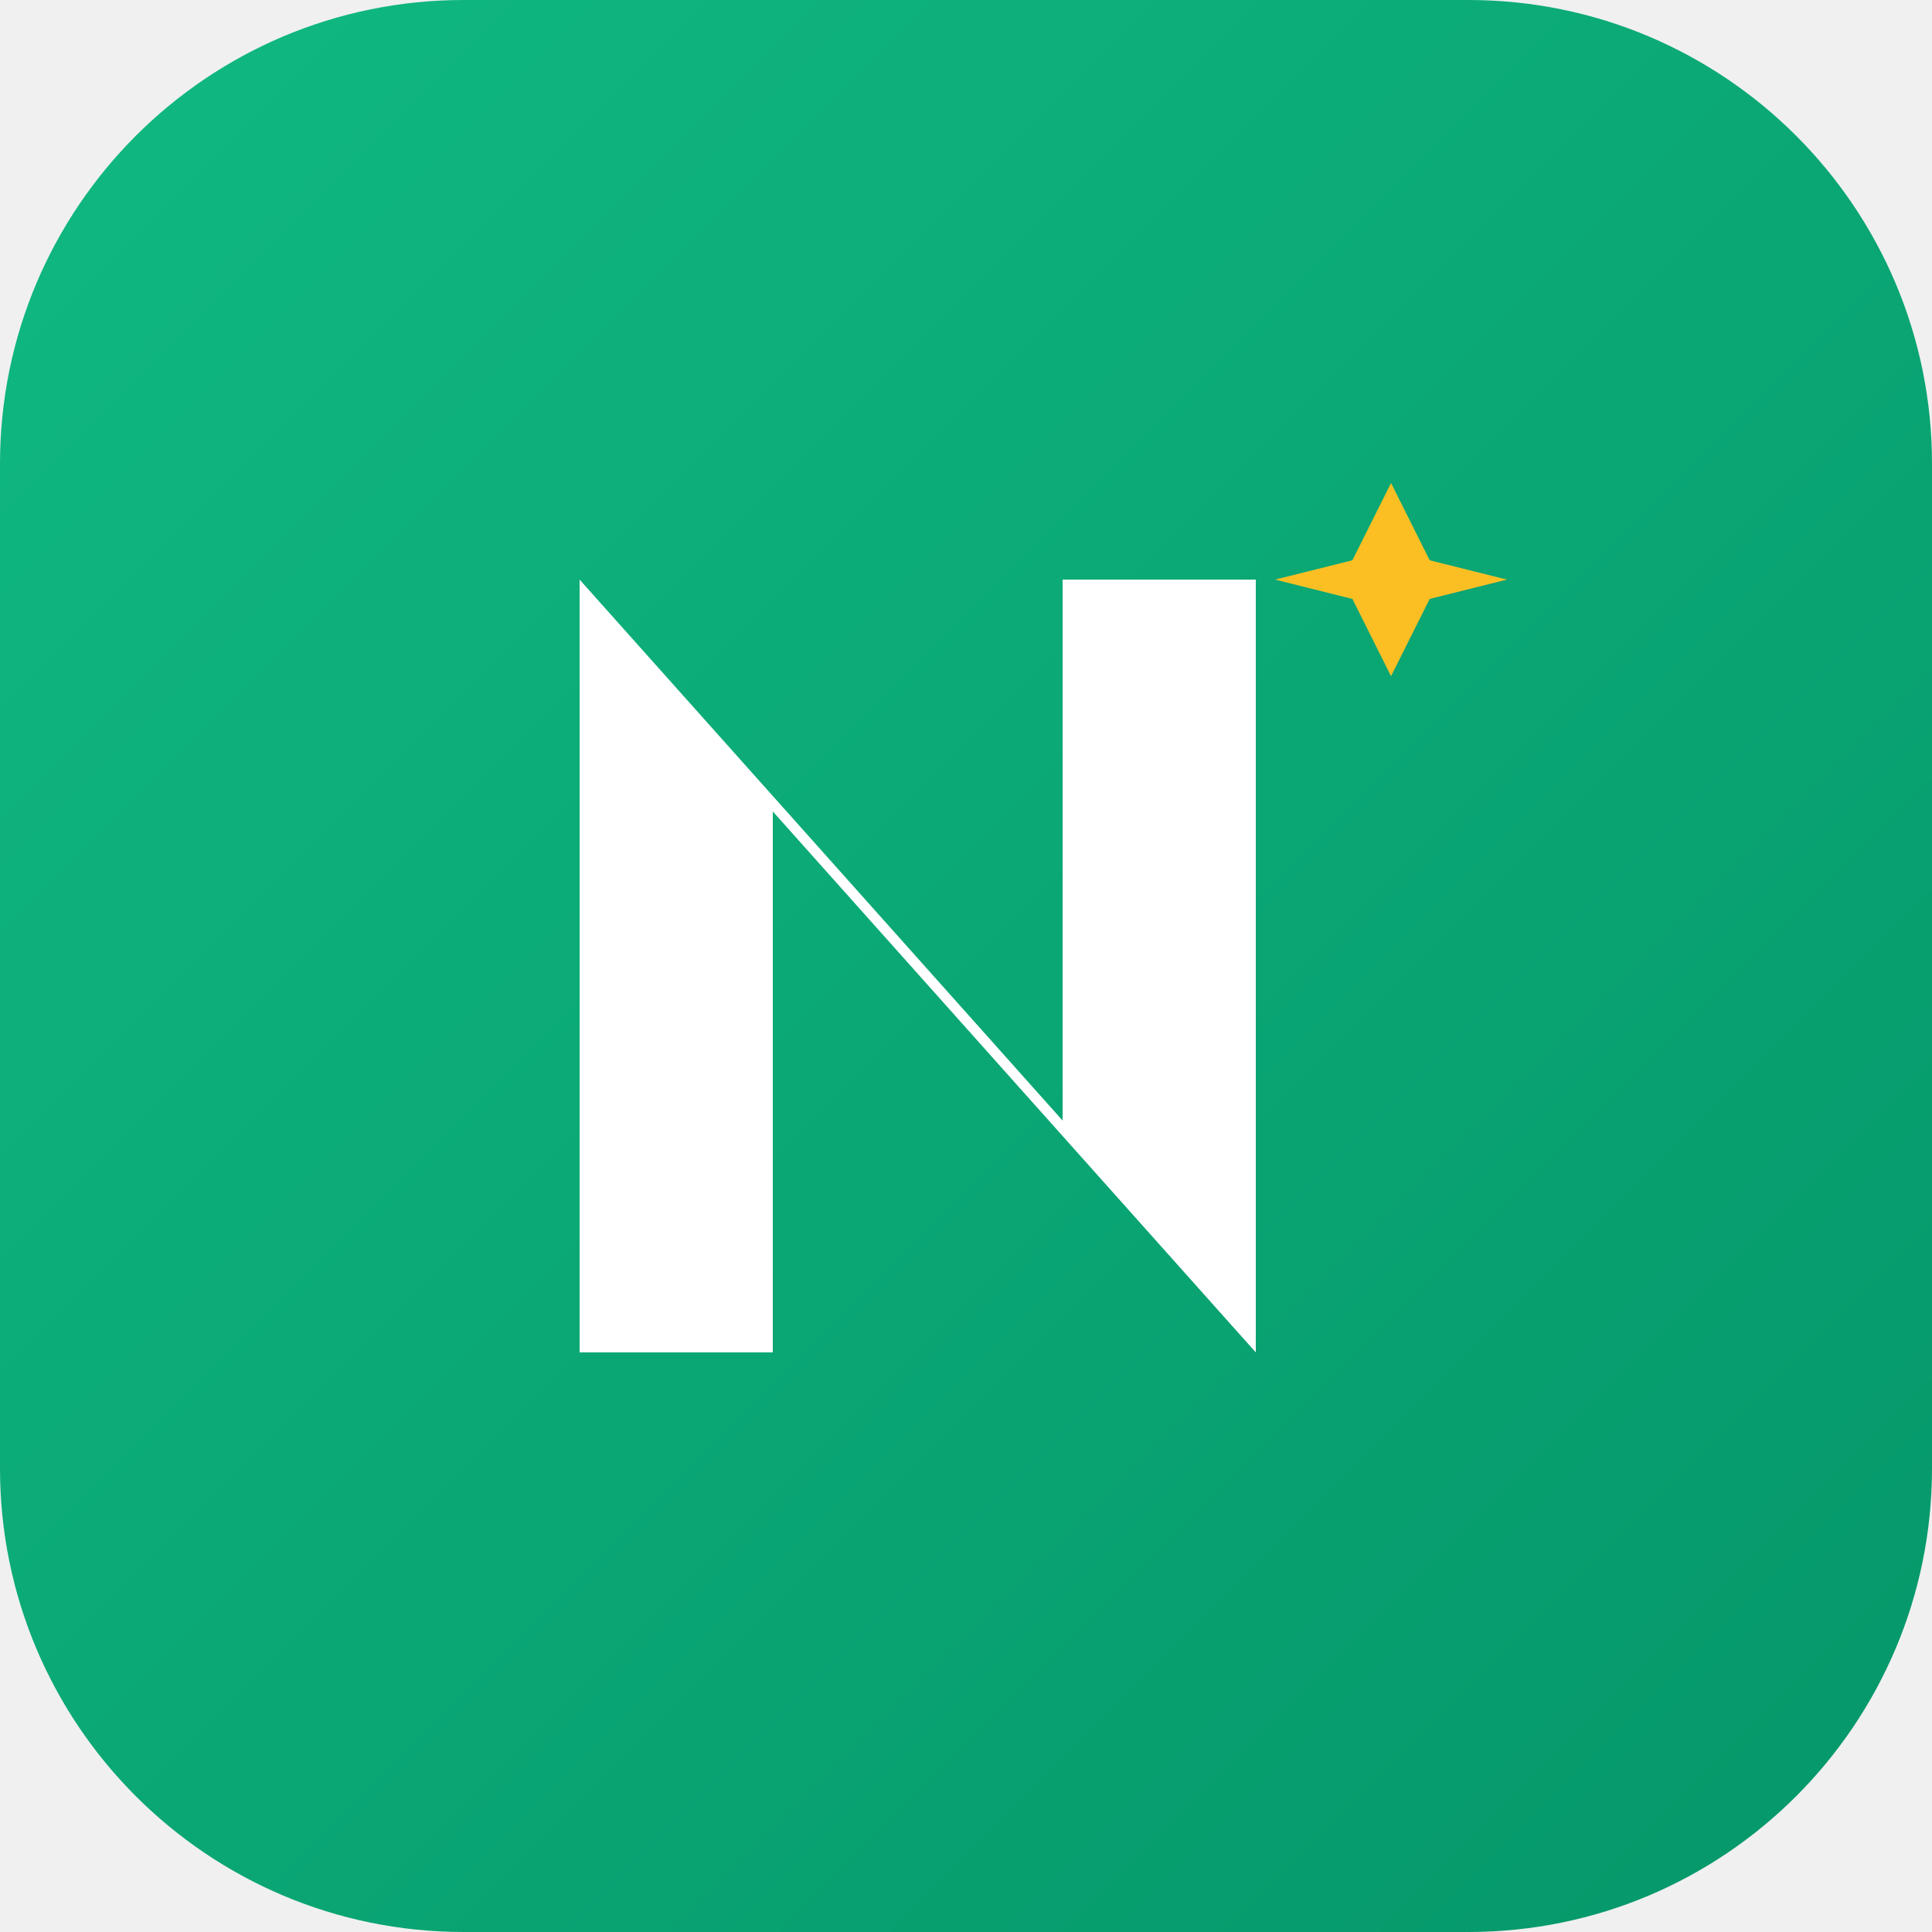
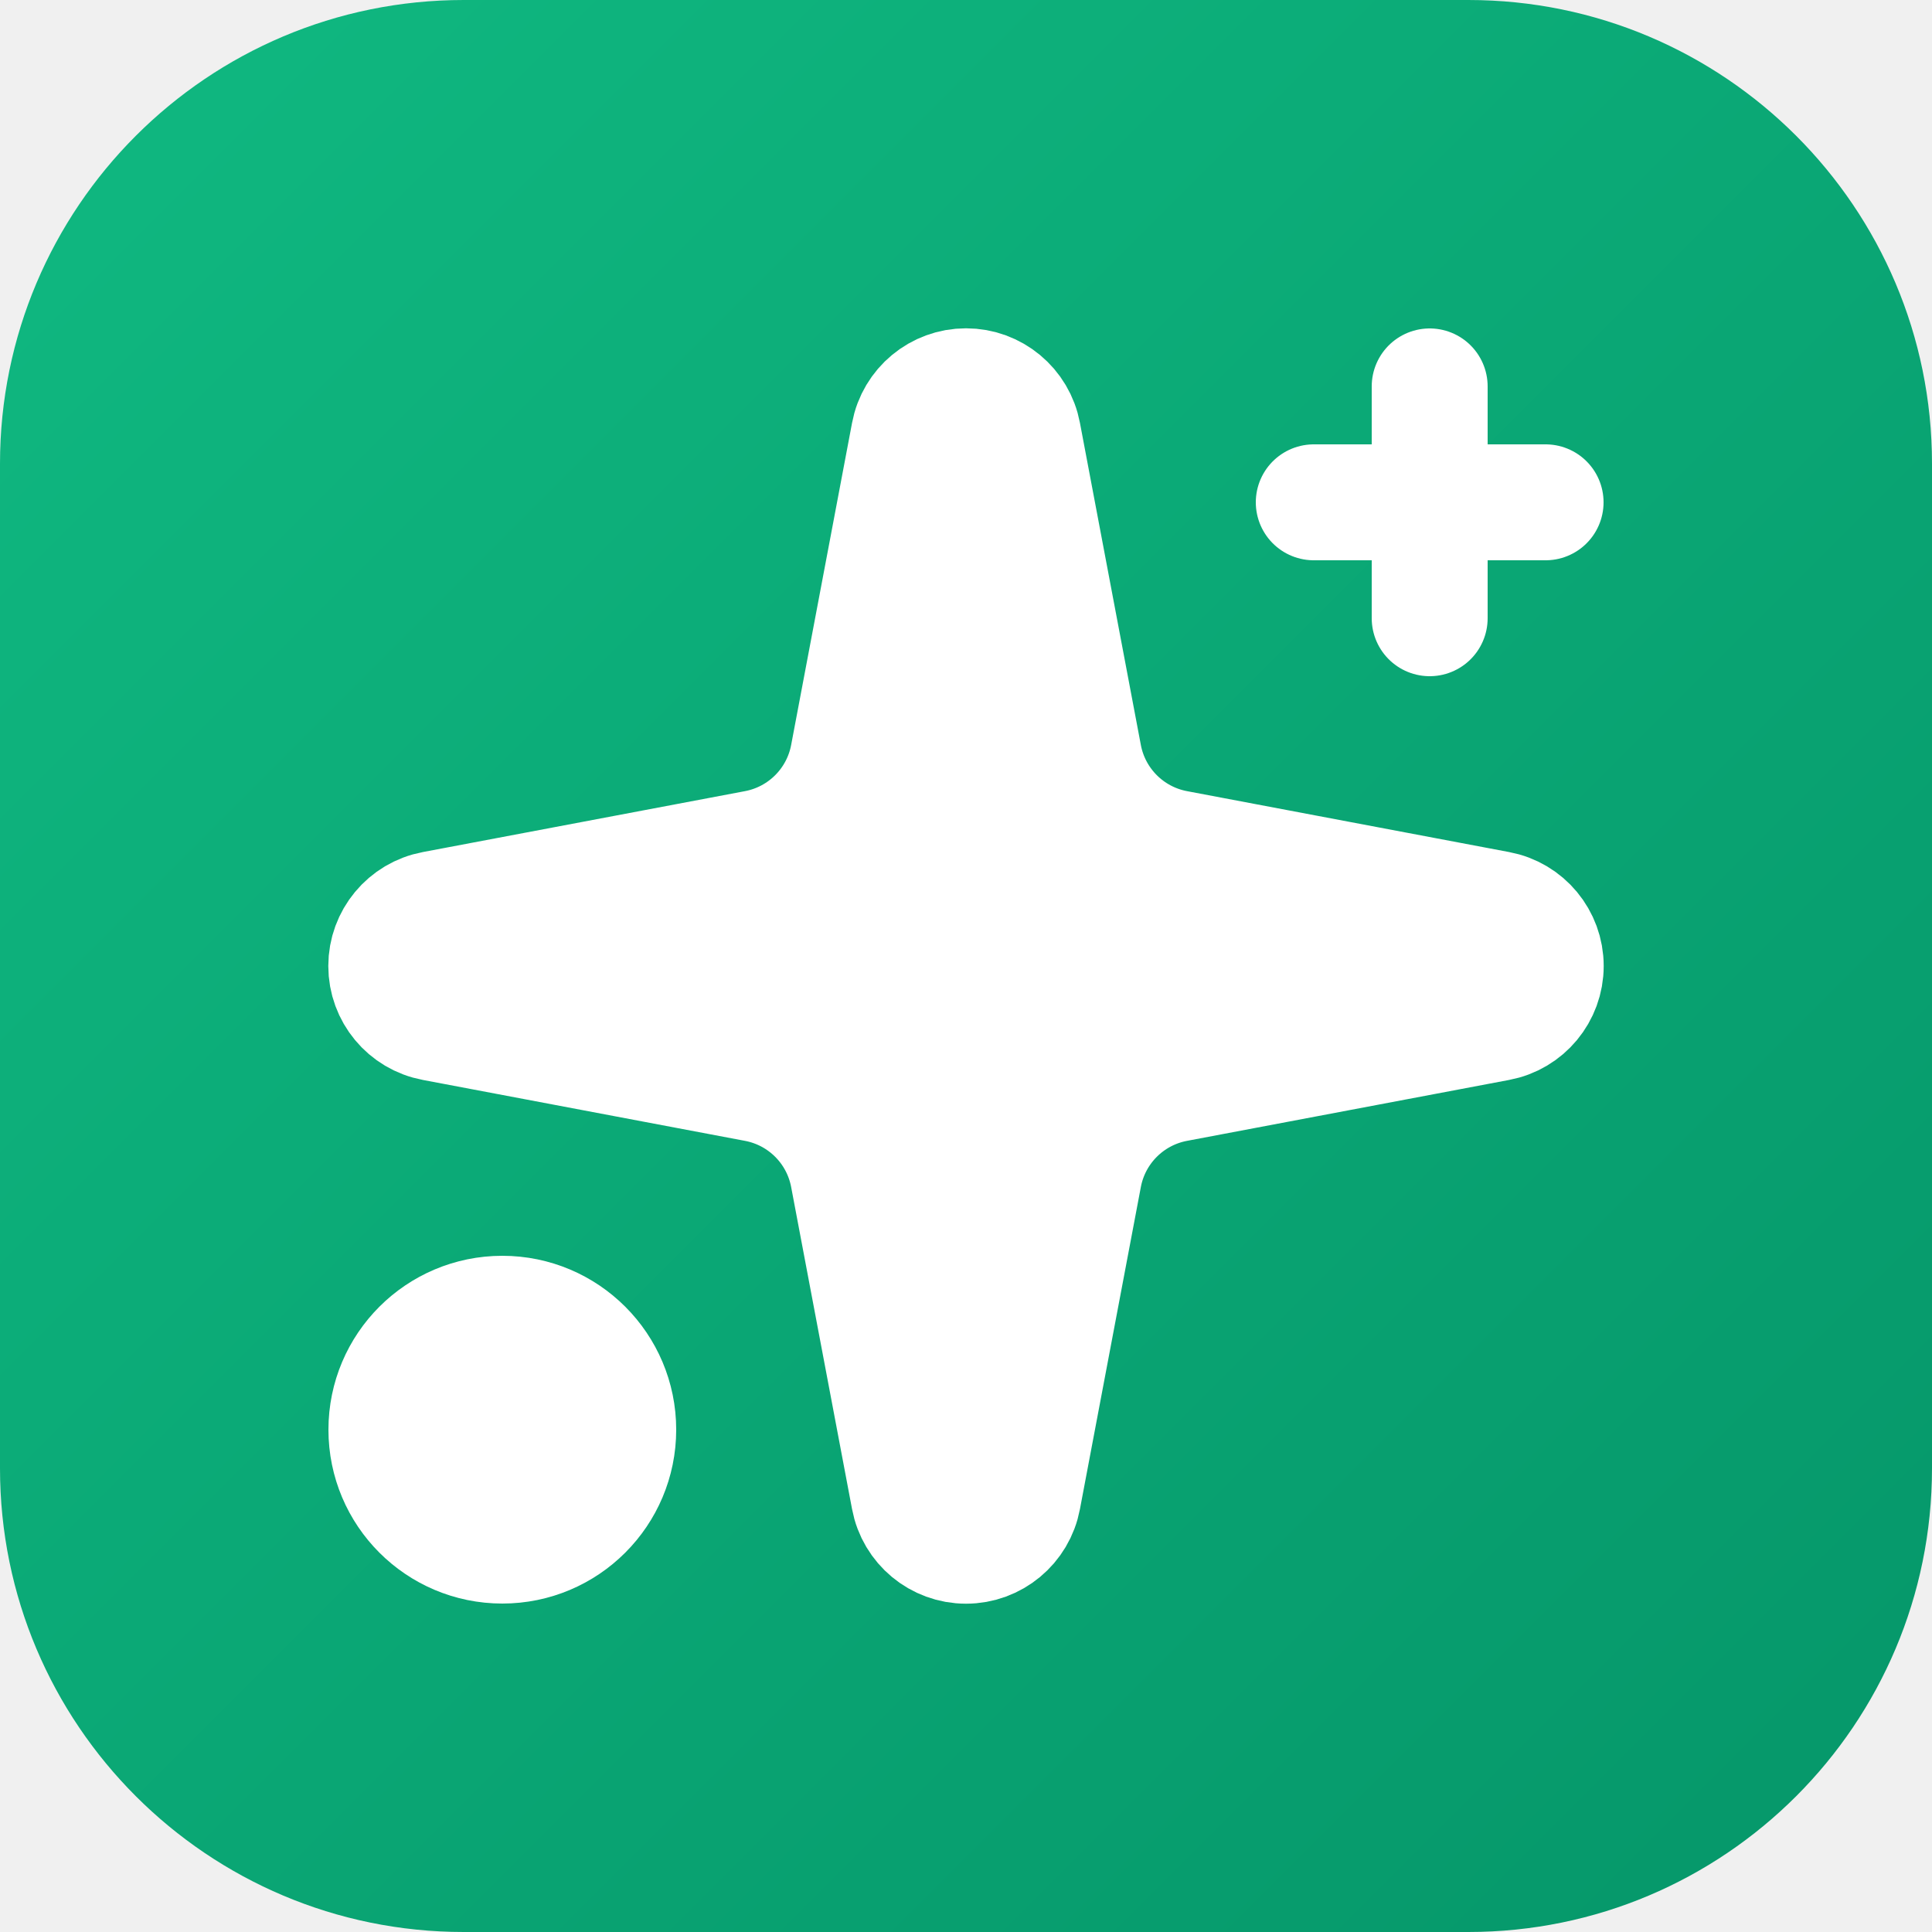
<svg xmlns="http://www.w3.org/2000/svg" viewBox="0 0 100 100" width="100" height="100">
  <defs>
    <linearGradient id="bgGrad" x1="0%" y1="0%" x2="100%" y2="100%">
      <stop offset="0%" stop-color="#10B981" />
      <stop offset="100%" stop-color="#059669" />
    </linearGradient>
  </defs>
  <rect width="100" height="100" rx="24" fill="url(#bgGrad)" />
-   <path d="M30 70 V30 L55 58 V30 H65 V70 L40 42 V70 Z" fill="#FFFFFF" />
-   <path d="M72 25 L74 29 L78 30 L74 31 L72 35 L70 31 L66 30 L70 29 Z" fill="#FBBF24" />
+   <g transform="translate(14, 14) scale(3)" stroke="#ffffff" stroke-width="2" stroke-linecap="round" stroke-linejoin="round" fill="none">
+     <path d="M11.017 2.814a1 1 0 0 1 1.966 0l1.051 5.558a2 2 0 0 0 1.594 1.594l5.558 1.051a1 1 0 0 1 0 1.966l-5.558 1.051a2 2 0 0 0-1.594 1.594l-1.051 5.558a1 1 0 0 1-1.966 0l-1.051-5.558a2 2 0 0 0-1.594-1.594l-5.558-1.051a1 1 0 0 1 0-1.966l5.558-1.051a2 2 0 0 0 1.594-1.594z" fill="#ffffff" />
+     <path d="M20 2v4" />
+     <path d="M22 4h-4" />
+     <circle cx="4" cy="20" r="2" fill="#ffffff" />
+   </g>
</svg>
